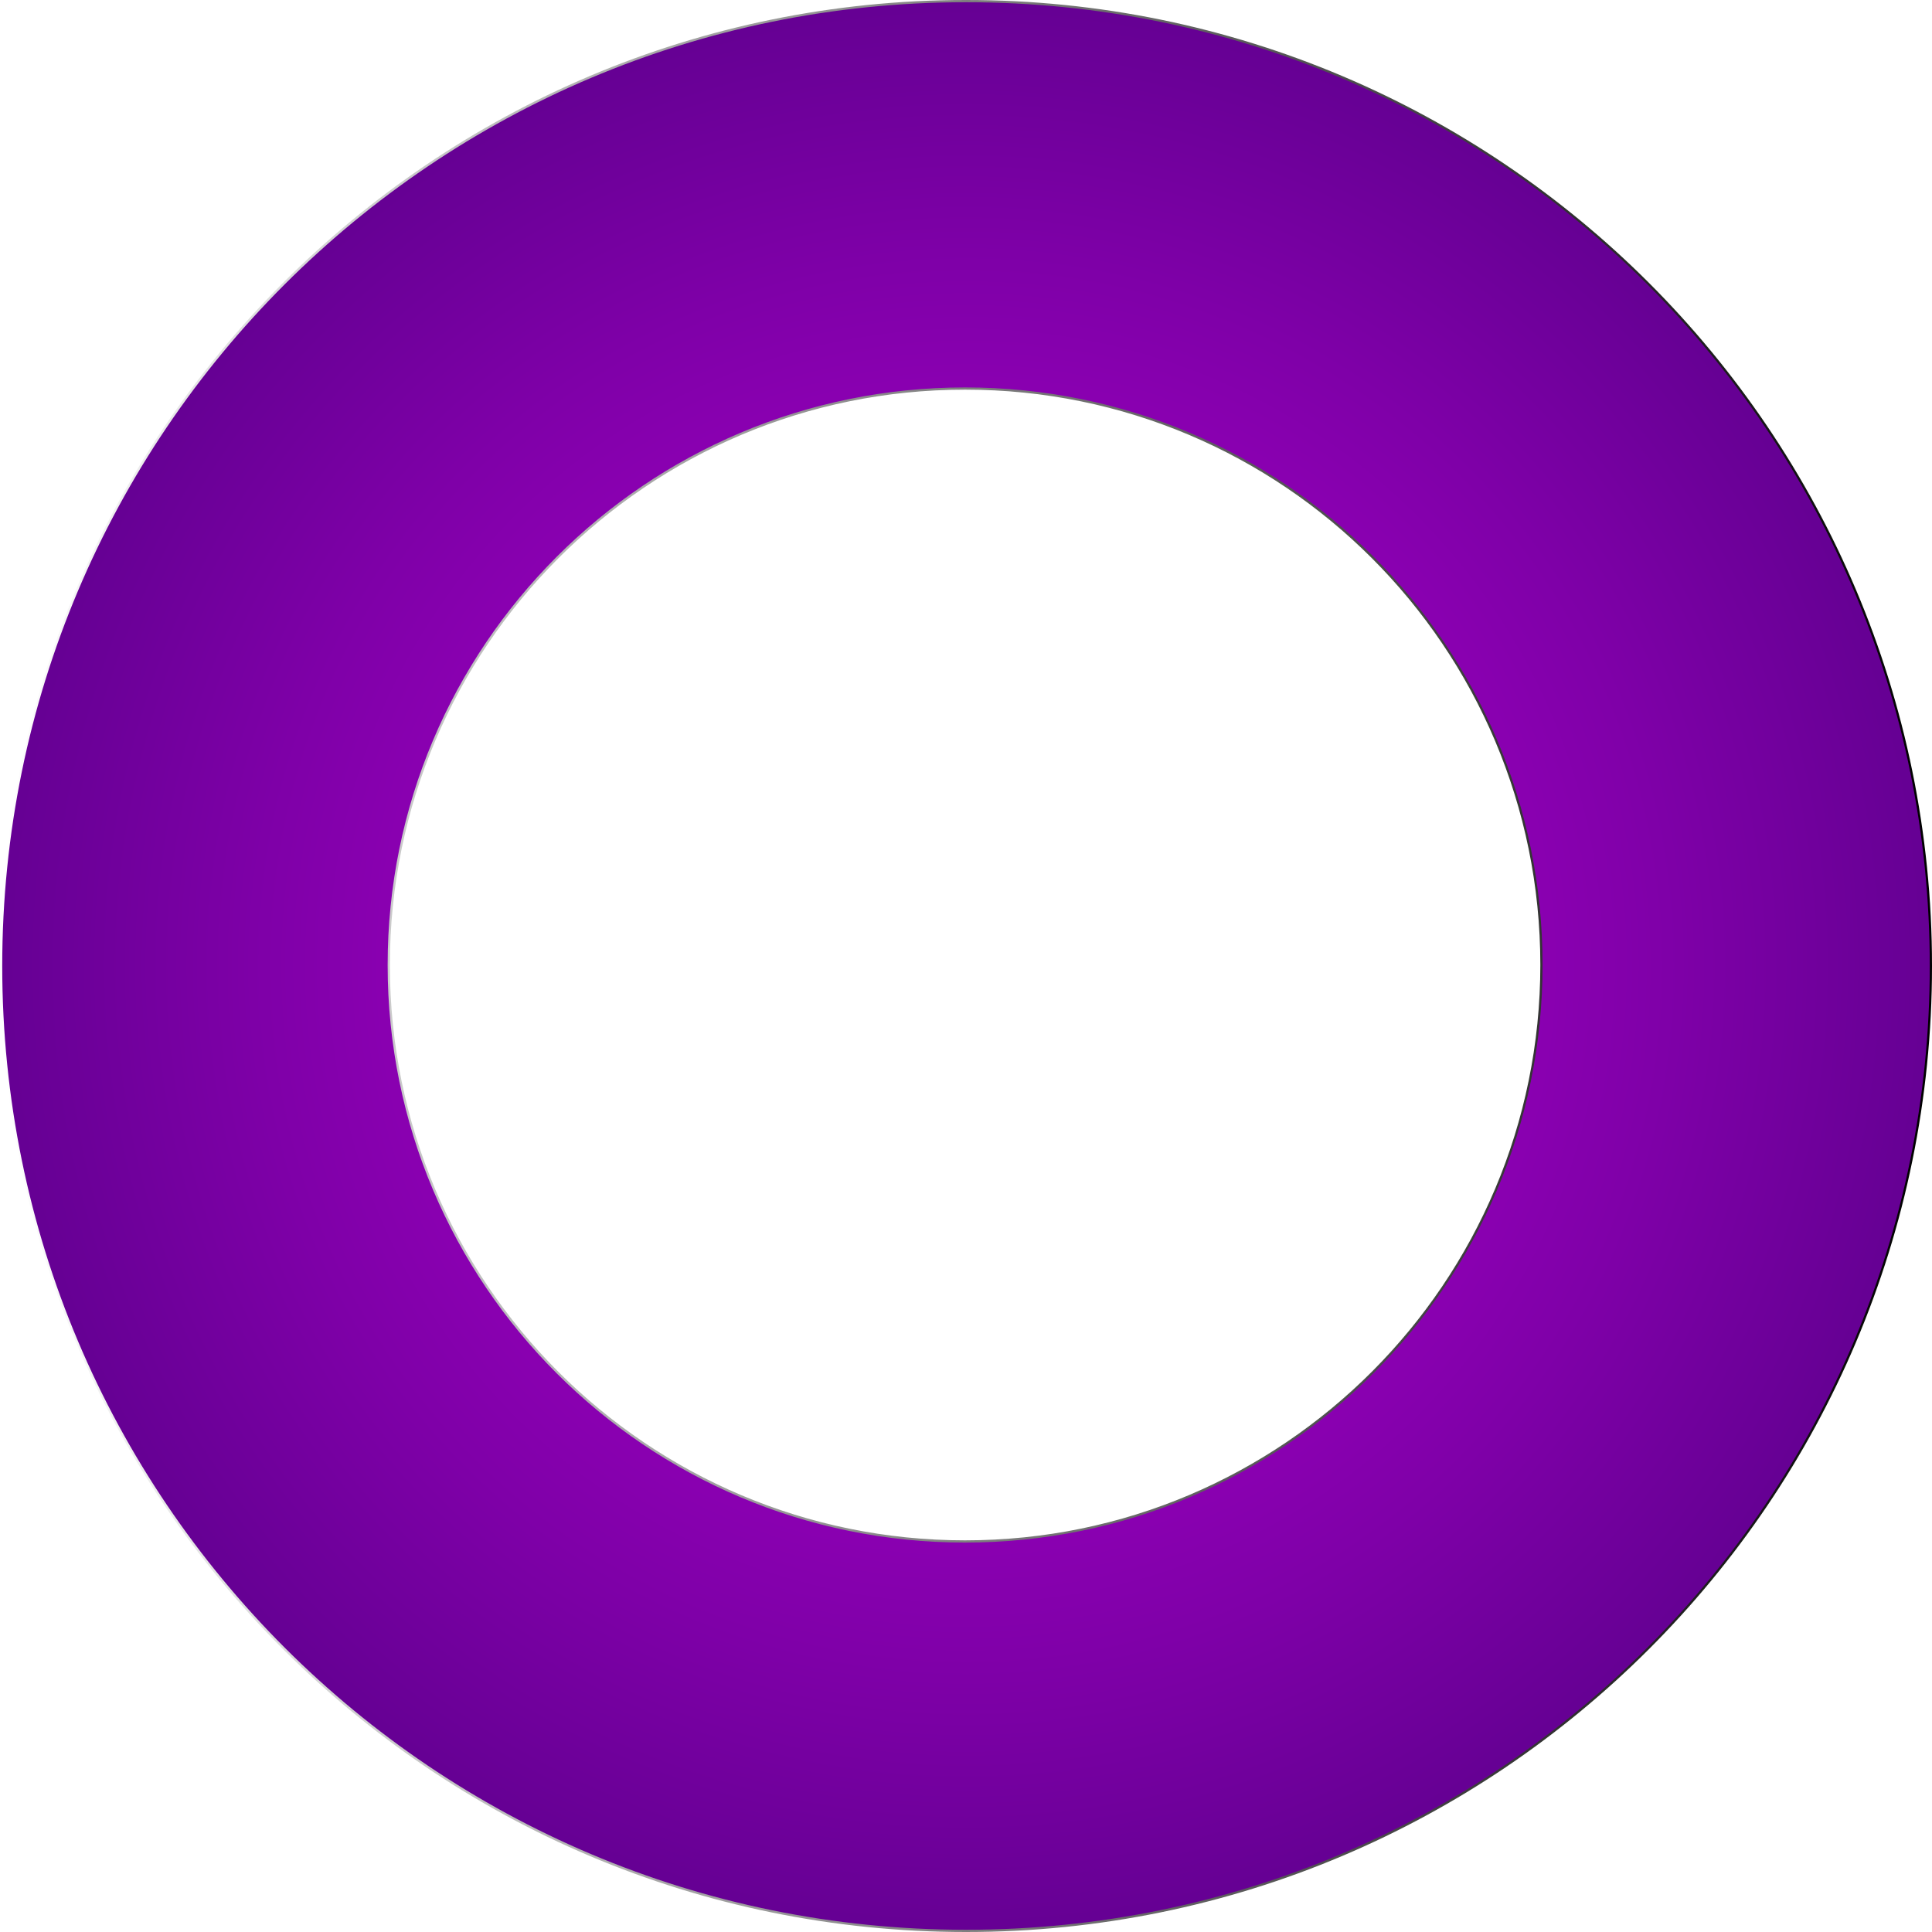
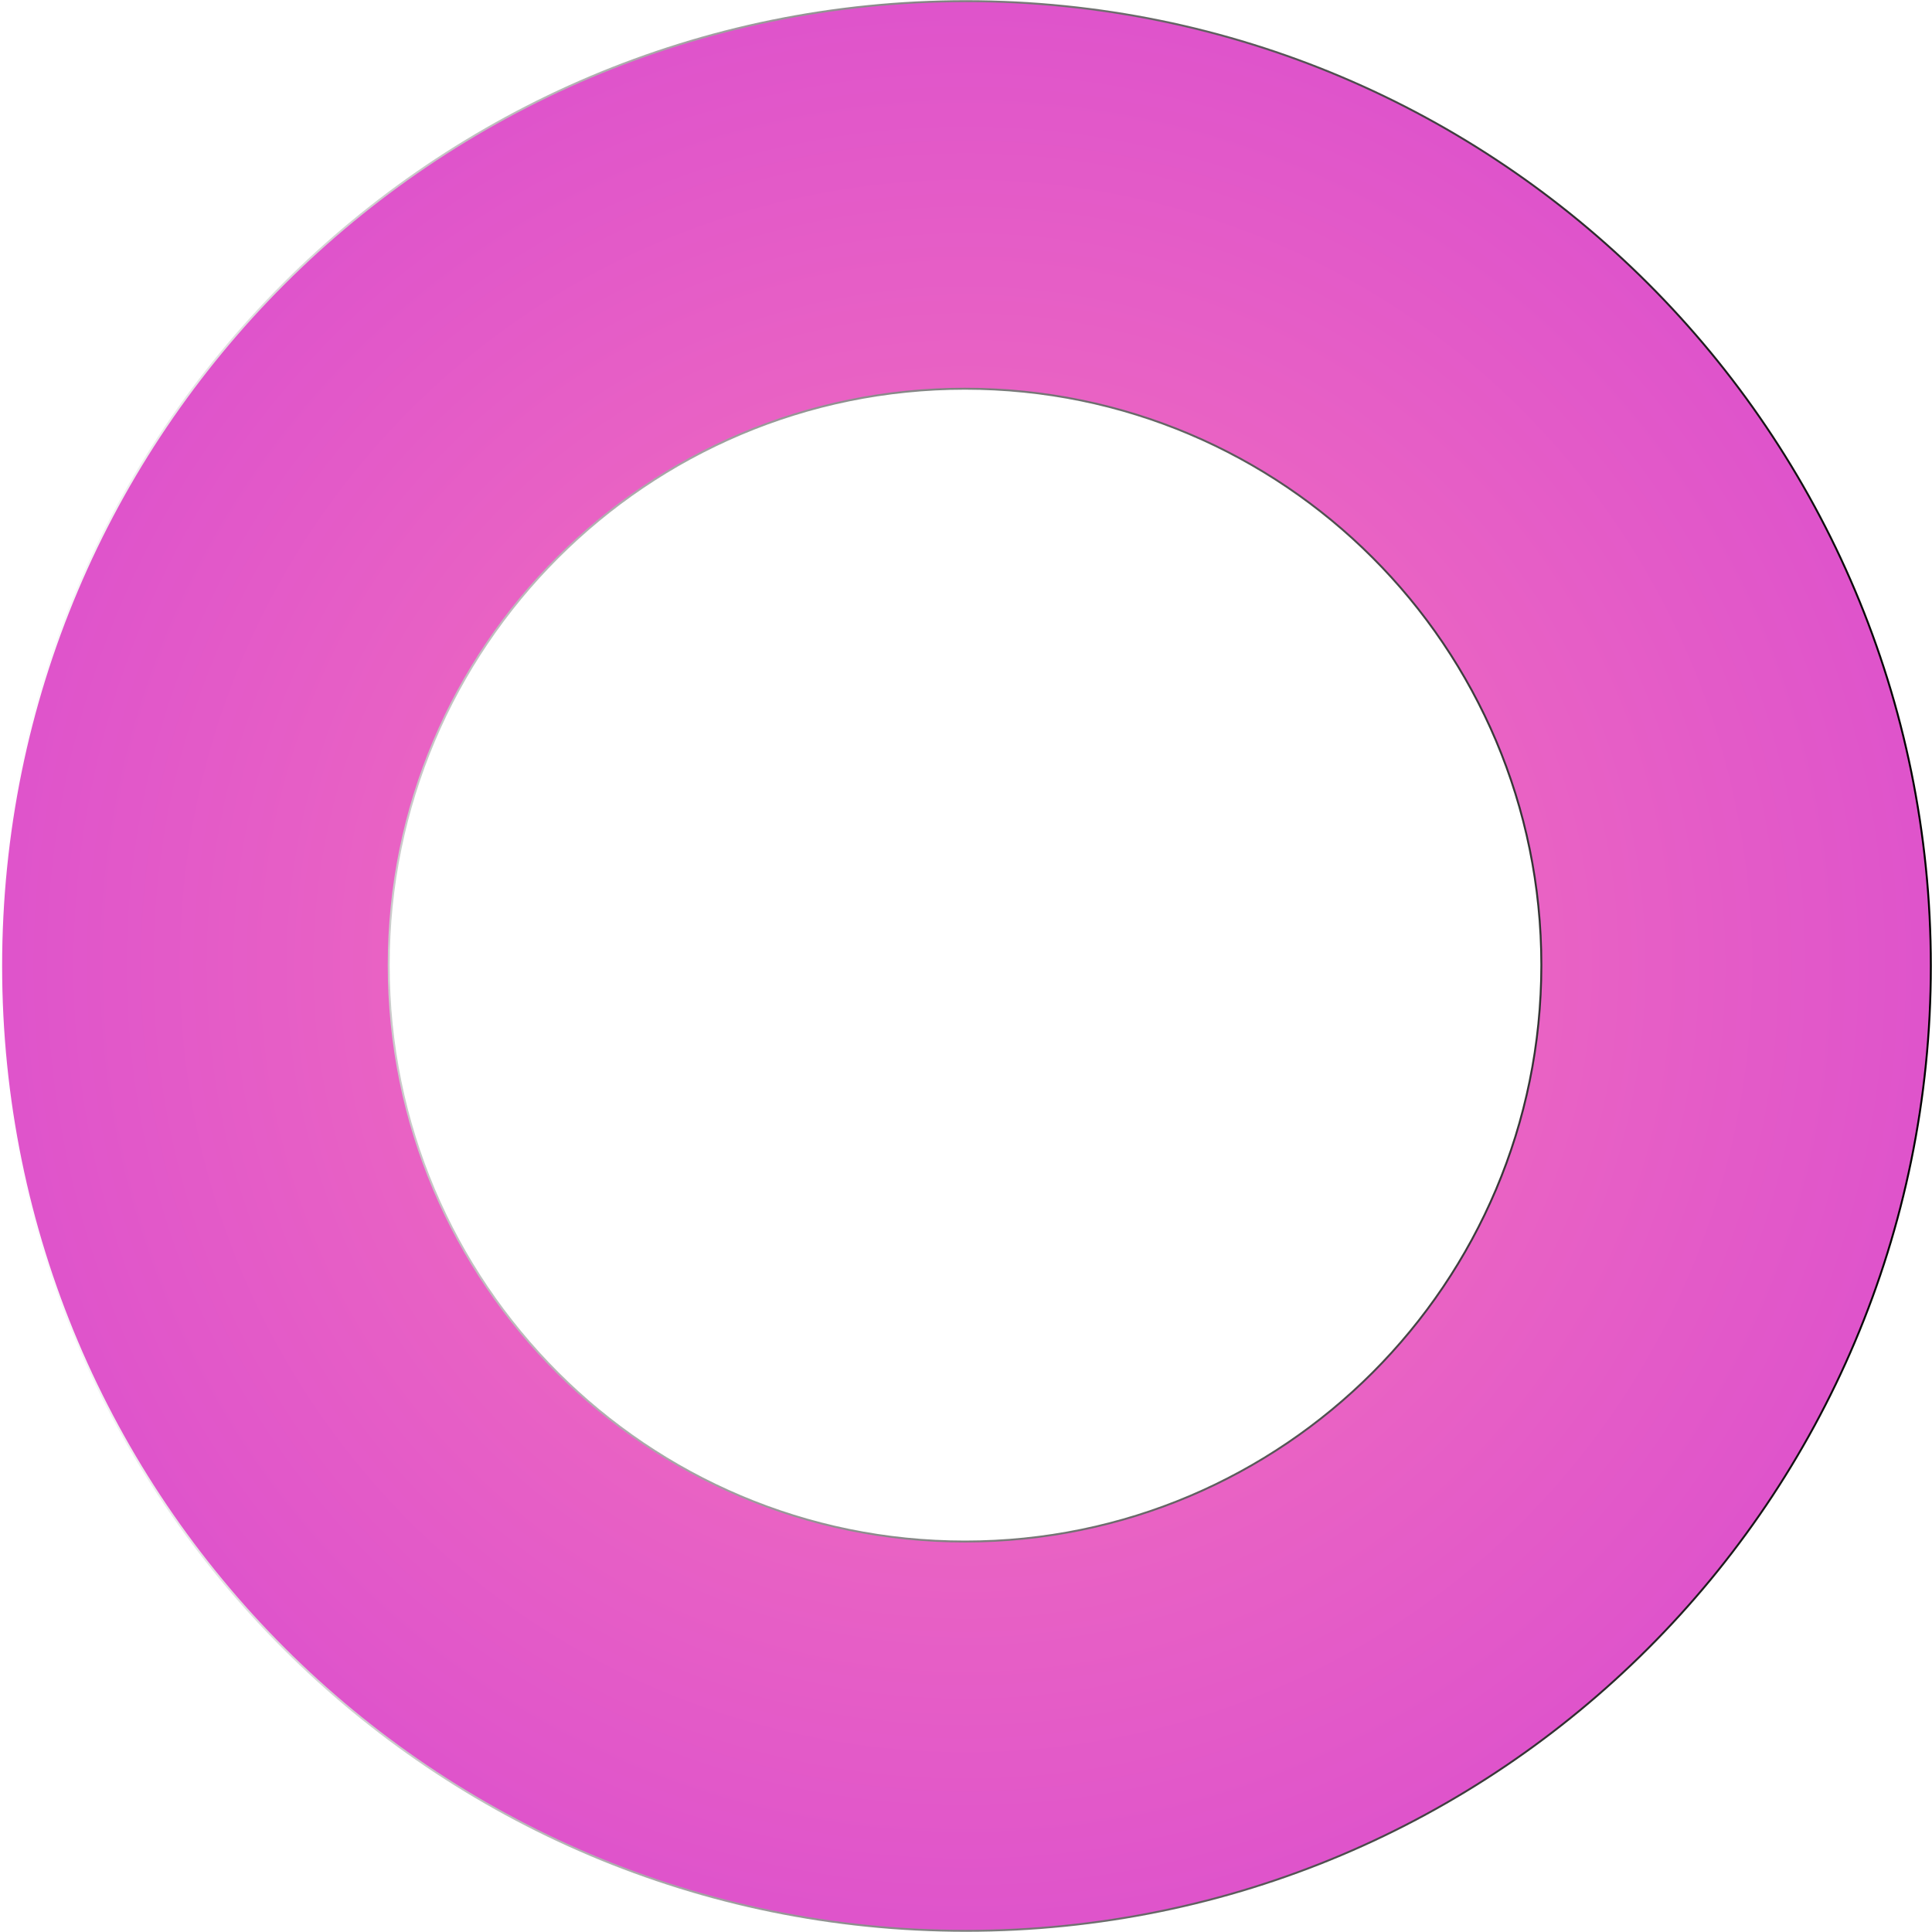
- <svg xmlns="http://www.w3.org/2000/svg" version="1.1" id="Layer_1" x="0px" y="0px" viewBox="0 0 866.2 866.2" enable-background="new 0 0 866.2 866.2" xml:space="preserve">
-   <radialGradient id="SVGID_1_" cx="433.084" cy="433.084" r="432.584" gradientUnits="userSpaceOnUse">
+ <svg xmlns="http://www.w3.org/2000/svg" version="1.1" id="Layer_1" x="0px" y="0px" viewBox="0 0 1000 1000" enable-background="new 0 0 1000 1000" xml:space="preserve">
+   <radialGradient id="SVGID_1_" cx="433.1" cy="566.9" r="432.6" gradientTransform="matrix(1.1545 0 0 -1.1545 -3.051758e-005 1154.468)" gradientUnits="userSpaceOnUse">
    <stop offset="0" style="stop-color:#B500D4" />
-     <stop offset="0.249" style="stop-color:#A600C8" />
-     <stop offset="0.728" style="stop-color:#7F00A8" />
-     <stop offset="0.994" style="stop-color:#660094" />
+     <stop offset="0" style="stop-color:#A600C8" />
+     <stop offset="0" style="stop-color:#F878B9" />
+     <stop offset="0.994" style="stop-color:#DF54CB" />
  </radialGradient>
-   <linearGradient id="SVGID_2_" gradientUnits="userSpaceOnUse" x1="0" y1="433.084" x2="866.168" y2="433.084">
+   <linearGradient id="SVGID_2_" gradientUnits="userSpaceOnUse" x1="-9.094947e-013" y1="566.9" x2="866.2" y2="566.9" gradientTransform="matrix(1.1545 0 0 -1.1545 -3.051758e-005 1154.468)">
    <stop offset="0" style="stop-color:#FFFFFF" />
    <stop offset="1" style="stop-color:#000000" />
  </linearGradient>
-   <path fill="url(#SVGID_1_)" stroke="url(#SVGID_2_)" stroke-miterlimit="10" d="M433.1,0.5C194.2,0.5,0.5,194.2,0.5,433.1  s193.7,432.6,432.6,432.6S865.7,672,865.7,433.1S672,0.5,433.1,0.5z M432.7,691.1c-142.7,0-258.4-115.7-258.4-258.4  S290,174.2,432.7,174.2s258.4,115.7,258.4,258.4S575.4,691.1,432.7,691.1z" />
+   <path fill="url(#SVGID_1_)" stroke="url(#SVGID_2_)" stroke-miterlimit="10" d="M500,0.6C224.2,0.6,0.6,224.2,0.6,500  S224.2,999.4,500,999.4S999.4,775.8,999.4,500S775.8,0.6,500,0.6z M499.5,797.9c-164.7,0-298.3-133.6-298.3-298.3  s133.6-298.4,298.3-298.4s298.3,133.6,298.3,298.3S664.3,797.9,499.5,797.9z" />
</svg>
